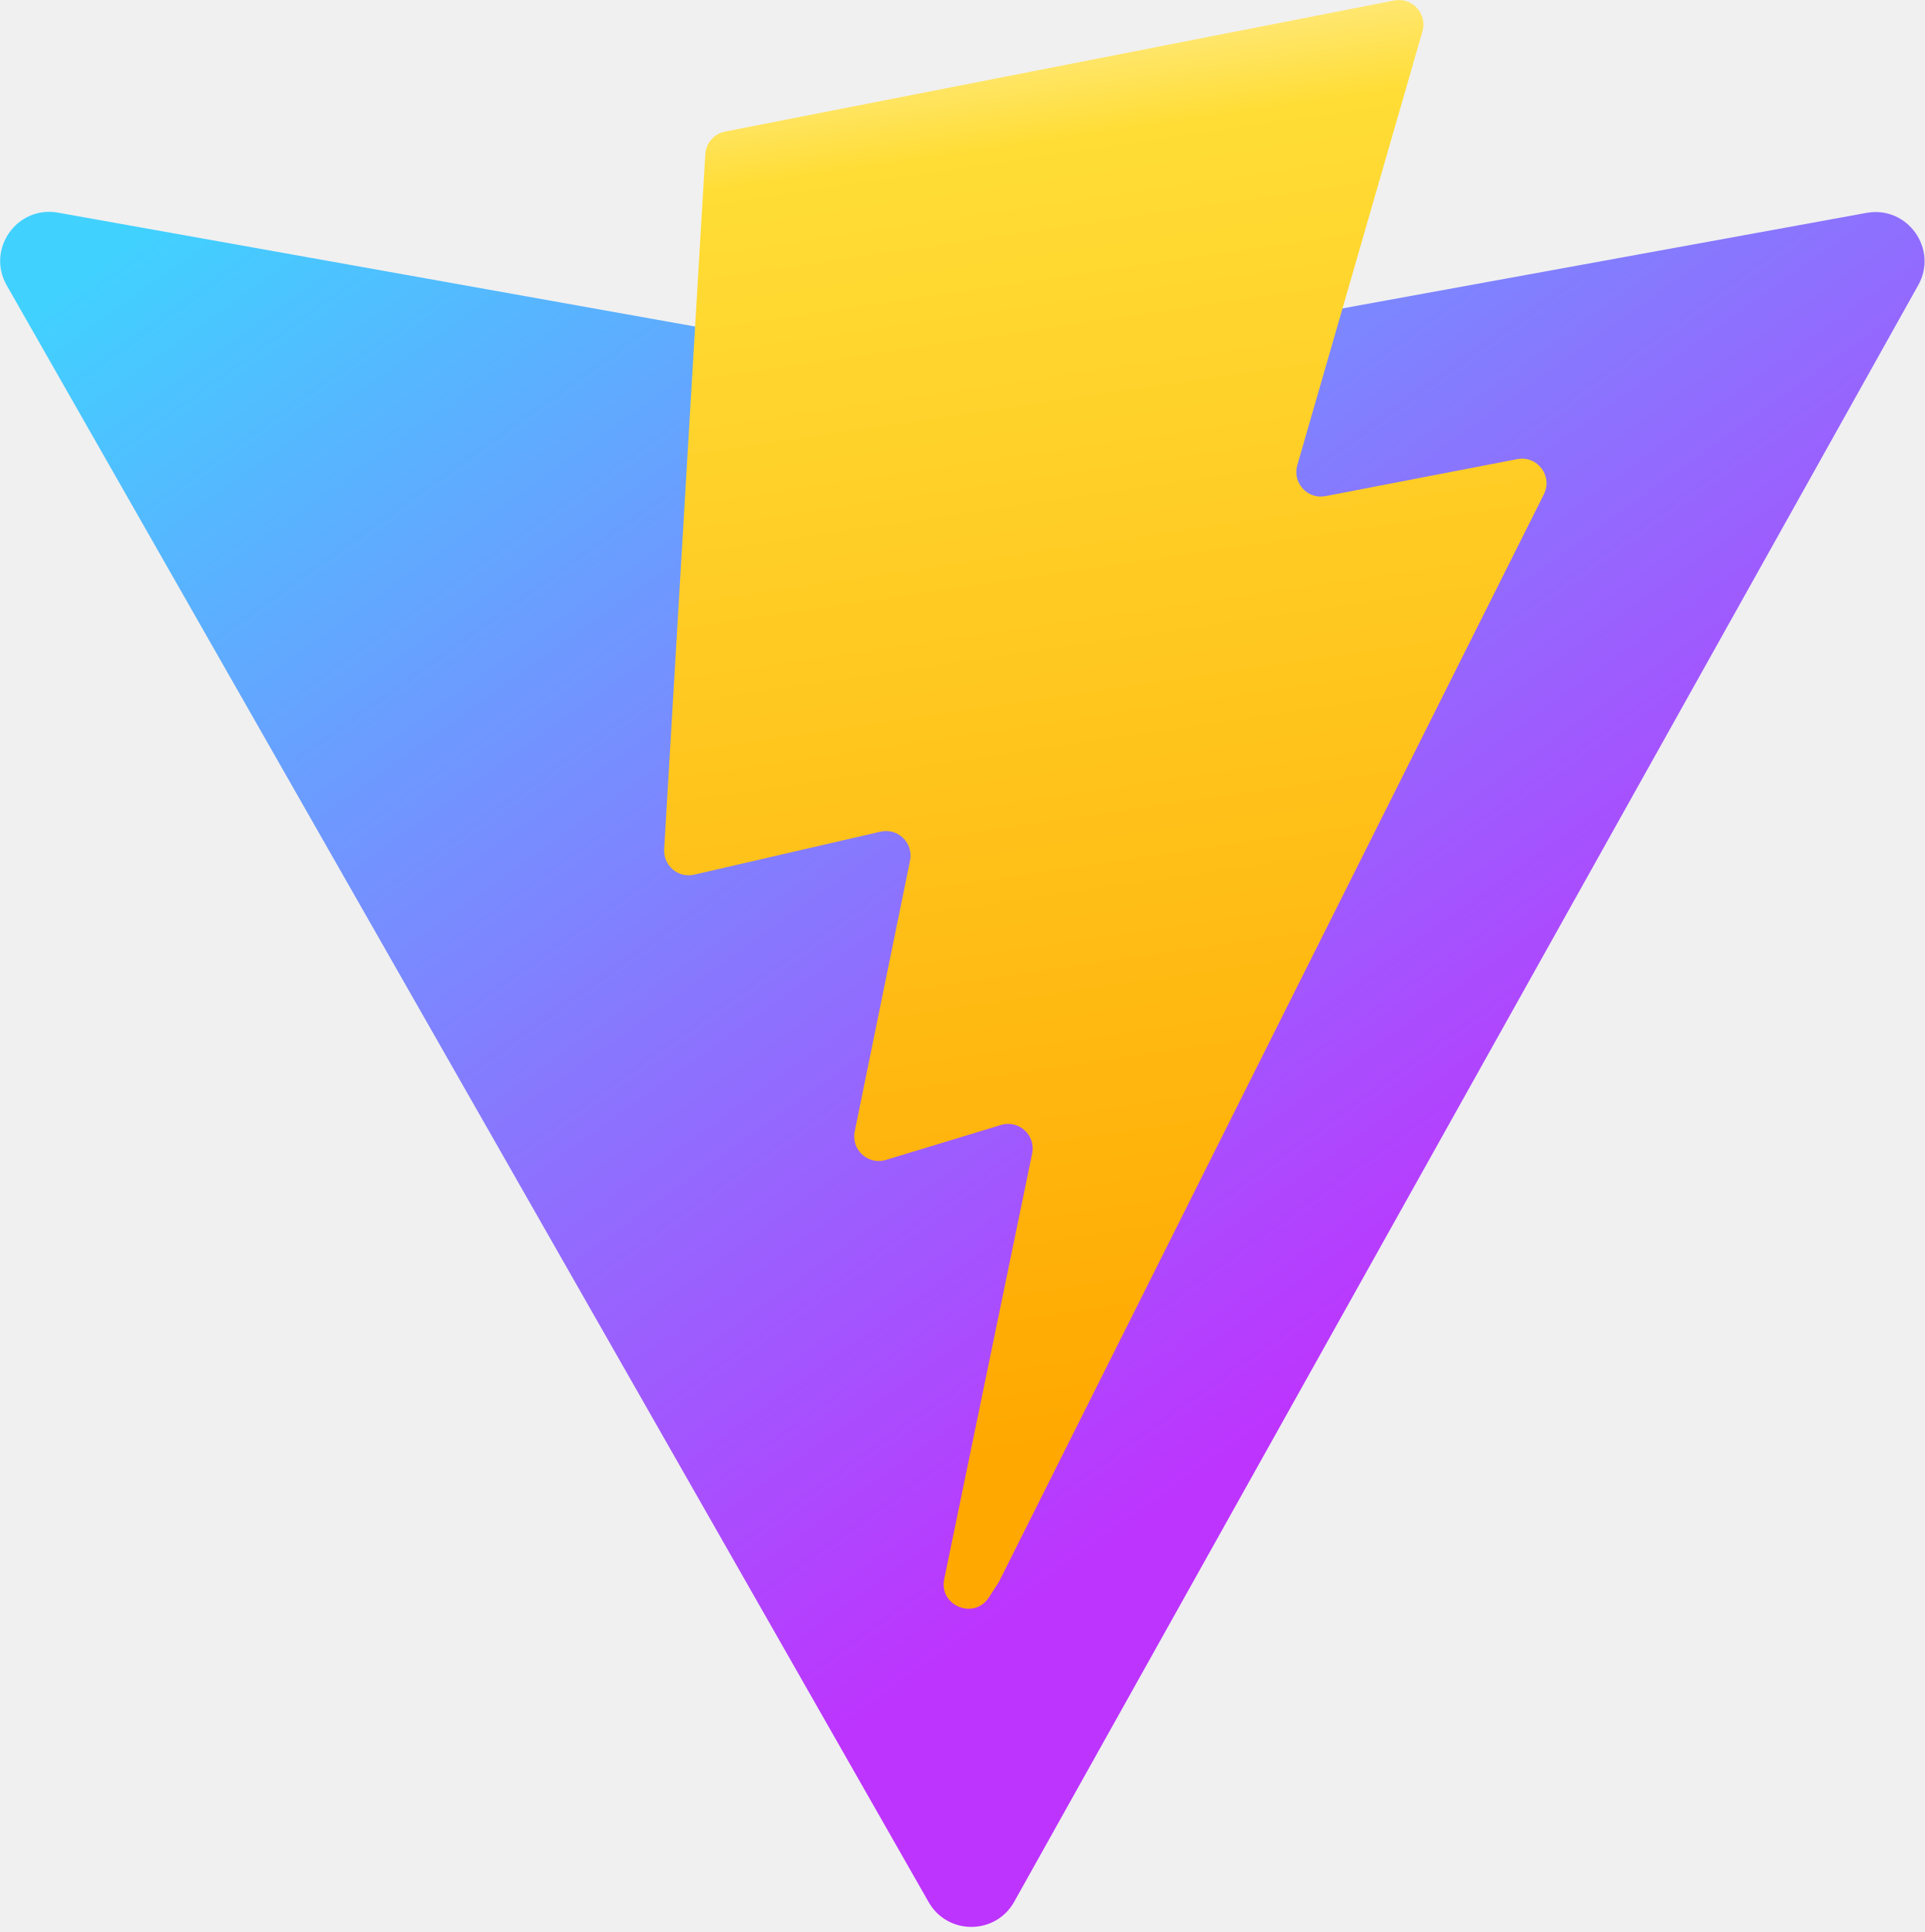
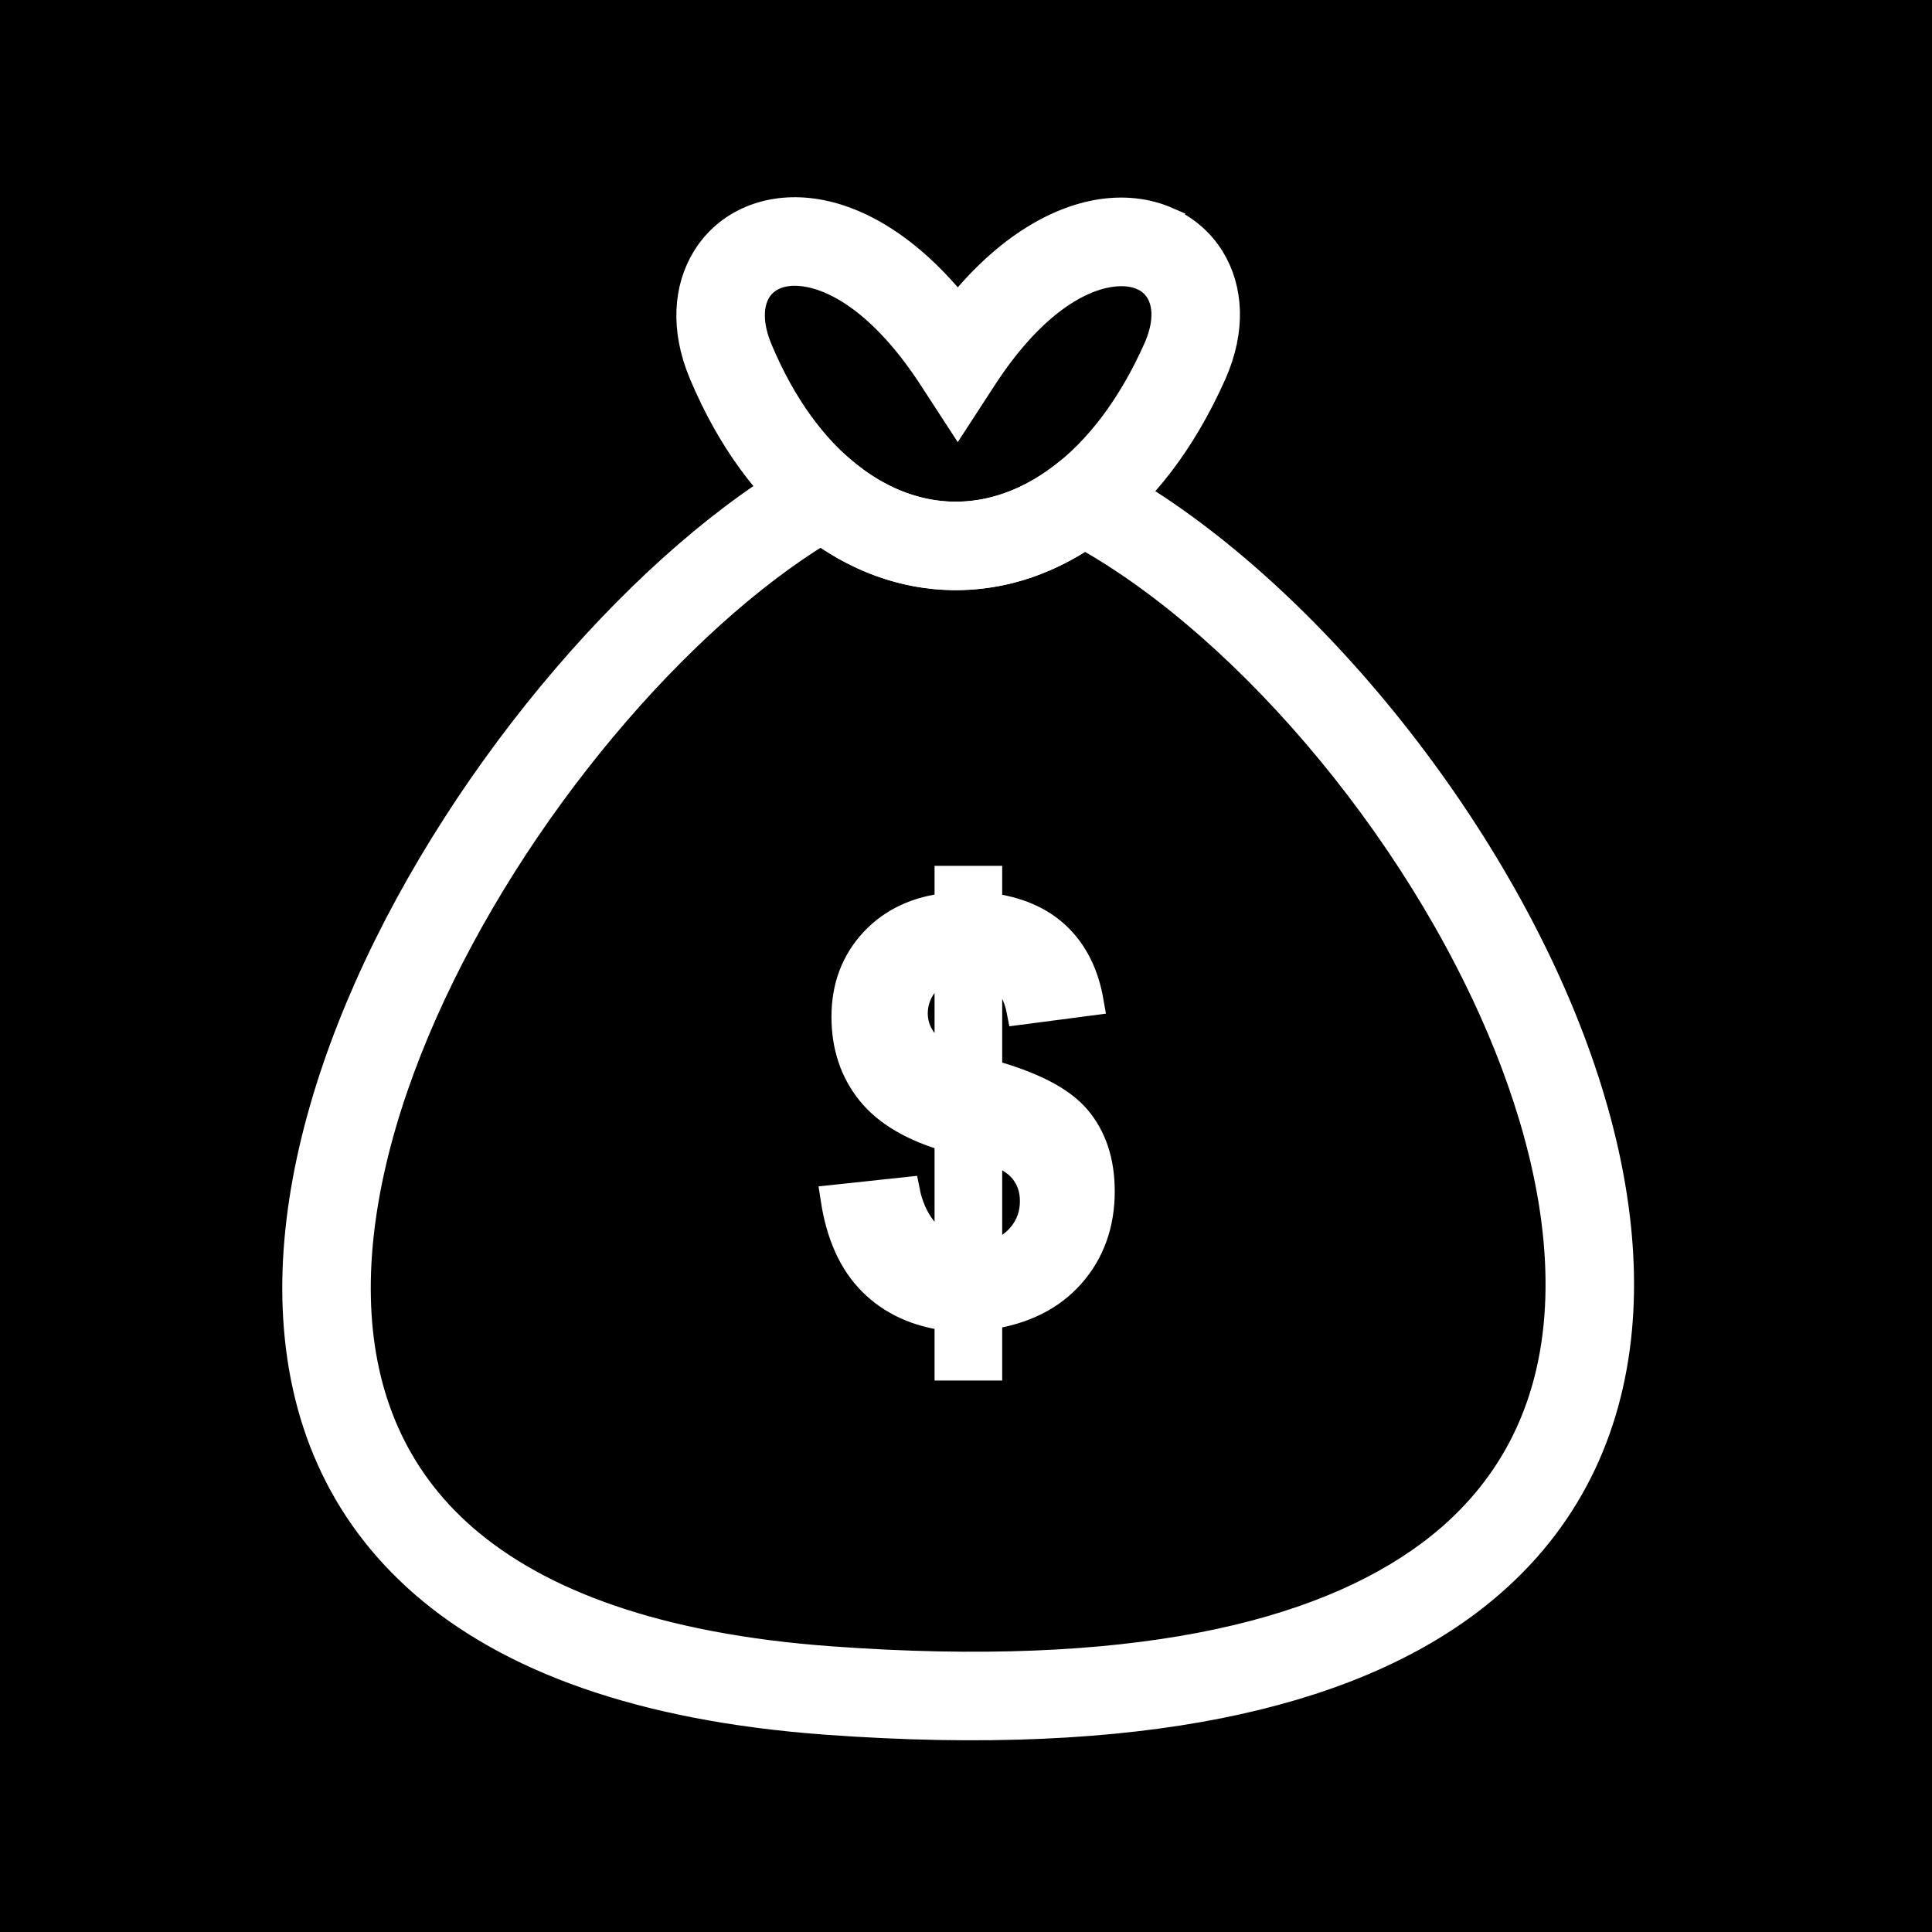
- <svg xmlns="http://www.w3.org/2000/svg" aria-hidden="true" role="img" class="iconify iconify--logos" width="31.88" height="32" preserveAspectRatio="xMidYMid meet" viewBox="0 0 256 257">
+ <svg xmlns="http://www.w3.org/2000/svg" xml:space="preserve" width="2048" height="2048" style="shape-rendering:geometricPrecision;text-rendering:geometricPrecision;image-rendering:optimizeQuality;fill-rule:evenodd;clip-rule:evenodd">
  <defs>
-     <linearGradient id="IconifyId1813088fe1fbc01fb466" x1="-.828%" x2="57.636%" y1="7.652%" y2="78.411%">
-       <stop offset="0%" stop-color="#41D1FF" />
-       <stop offset="100%" stop-color="#BD34FE" />
-     </linearGradient>
-     <linearGradient id="IconifyId1813088fe1fbc01fb467" x1="43.376%" x2="50.316%" y1="2.242%" y2="89.03%">
-       <stop offset="0%" stop-color="#FFEA83" />
-       <stop offset="8.333%" stop-color="#FFDD35" />
-       <stop offset="100%" stop-color="#FFA800" />
-     </linearGradient>
+     <style>
+       .fil0{fill:#000000}
+       .fil1{fill:#FFFFFF;fill-rule:nonzero;stroke:#FFFFFF;stroke-width:30}
+     </style>
  </defs>
-   <path fill="url(#IconifyId1813088fe1fbc01fb466)" d="M255.153 37.938L134.897 252.976c-2.483 4.44-8.862 4.466-11.382.048L.875 37.958c-2.746-4.814 1.371-10.646 6.827-9.67l120.385 21.517a6.537 6.537 0 0 0 2.322-.004l117.867-21.483c5.438-.991 9.574 4.796 6.877 9.62Z" />
-   <path fill="url(#IconifyId1813088fe1fbc01fb467)" d="M185.432.063L96.44 17.501a3.268 3.268 0 0 0-2.634 3.014l-5.474 92.456a3.268 3.268 0 0 0 3.997 3.378l24.777-5.718c2.318-.535 4.413 1.507 3.936 3.838l-7.361 36.047c-.495 2.426 1.782 4.5 4.151 3.78l15.304-4.649c2.372-.72 4.652 1.36 4.15 3.788l-11.698 56.621c-.732 3.542 3.979 5.473 5.943 2.437l1.313-2.028l72.516-144.72c1.215-2.423-.88-5.186-3.54-4.672l-25.505 4.922c-2.396.462-4.435-1.77-3.759-4.114l16.646-57.705c.677-2.35-1.37-4.583-3.769-4.113Z" />
+   <g id="Layer_x0020_1">
+     <path class="fil0" d="M0 0h2048v2048H0z" />
+     <g id="_393279616">
+       <path id="_393278560" class="fil0" d="M0 0h2048v2048H0z" />
+       <path id="_393276064" class="fil0" d="M255.999 255.999h1536v1536h-1536z" />
+     </g>
+     <path class="fil1" d="M870.364 562.642C717.249 655.908 543.99 858.429 448.858 1072.85c-46.985 105.901-74.52 214.021-70.43 312.105 3.95 94.778 37.848 180.592 113.209 245.893 79.169 68.602 204.359 115.814 388.755 129.278 316.096 23.075 518.014-24.442 636.032-112.584 80.05-59.786 121.145-138.963 133.088-227.397 12.314-91.174-5.754-192.791-43.962-294.075-87.704-232.488-279.495-459.919-455.785-558.574-44.544 29.756-92.932 44.033-141.278 43.025-47.935-.999-95.236-17.025-138.123-47.88zM390.358 1047.1c104.159-234.767 299.029-457.005 467.094-550.786l19.252-10.741 16.873 14.24c36.014 30.396 76.11 46.123 116.16 46.958 39.913.831 80.57-13.133 117.883-42.111l16.071-12.481 18.18 9.355c193.138 99.406 407.693 348.26 503.429 602.037 41.718 110.59 61.283 222.745 47.463 325.074-14.191 105.07-63.004 199.134-158.087 270.148-129.613 96.802-345.743 149.397-678.784 125.085-199.298-14.55-336.806-67.485-426.005-144.778-90.068-78.044-130.545-179.752-135.21-291.644-4.528-108.584 25.076-226.295 75.681-340.355z" />
+     <path class="fil1" d="M1226.89 369.999c11.49-25.815 10.931-47.61 2.092-62.039-4.16-6.79-10.289-12.079-17.875-15.374h-.125c-8.593-3.732-19.359-5.127-31.766-3.625-39.052 4.73-89.047 37.02-137.221 111.08l-26.748 41.124-26.751-41.124c-47.763-73.427-96.917-106.015-135.53-111.367-12.378-1.715-23.209-.432-31.95 3.279-7.831 3.325-14.129 8.681-18.368 15.566-8.972 14.569-9.754 36.75 1.328 63.23 25.114 60.007 58.495 104.816 96 134.284 34.896 27.42 73.265 41.418 111.494 41.798 38.44.382 77.443-12.858 113.388-39.913 38.992-29.347 74.415-74.872 102.032-136.919zm56.593-95.289c19.272 31.46 22.475 74.516 1.657 121.29-32.187 72.312-74.621 126.235-122.03 161.919-47.452 35.714-99.812 53.184-152.14 52.664-52.538-.523-104.354-19.043-150.494-55.298-45.726-35.927-85.936-89.393-115.5-160.035-19.607-46.846-15.912-89.838 3.423-121.232 11.242-18.256 27.564-32.3 47.62-40.815 19.148-8.13 41.489-11.135 65.697-7.779 46.564 6.455 101.62 37.309 153.549 102.638 52.79-66.226 109.104-96.867 156.45-102.601 23.792-2.88 45.825.398 64.767 8.626l-.02.046c19.902 8.669 36.02 22.621 47.02 40.578zM1005.66 1326.75v-120.689c-37.672-10.82-65.313-27.05-82.918-48.886-17.509-21.836-26.361-48.295-26.361-79.377 0-31.475 9.934-57.934 29.803-79.377 19.967-21.443 46.426-33.739 79.476-37.082v-28.525h41.705v28.525c30.59 3.737 54.885 14.066 72.984 31.278 18 17.213 29.507 40.23 34.525 69.05l-72.886 9.54c-4.427-22.72-15.935-38.065-34.623-46.131V1137.7c46.131 12.491 77.606 28.72 94.23 48.59 16.72 19.87 25.081 45.344 25.081 76.524 0 34.722-10.525 64.034-31.475 87.837-21.05 23.902-50.361 38.459-87.836 43.87v53.901h-41.705v-52.525c-33.247-4.033-60.295-16.426-81.05-37.18-20.754-20.656-33.934-49.967-39.738-87.837l75.246-8.066c3.05 15.345 8.853 28.624 17.312 39.739 8.36 11.115 17.803 19.18 28.23 24.197zm0-302.559c-11.41 3.836-20.361 10.427-27.148 19.573-6.688 9.247-10.033 19.477-10.033 30.59 0 10.132 3.05 19.673 9.147 28.328 6.198 8.755 15.541 15.837 28.034 21.247v-99.738zm41.705 306.591c14.459-2.655 26.164-9.344 35.213-19.968 9.049-10.72 13.573-23.212 13.573-37.671 0-12.886-3.836-23.902-11.41-33.247-7.574-9.344-20.065-16.523-37.376-21.442v112.328z" />
+   </g>
</svg>
